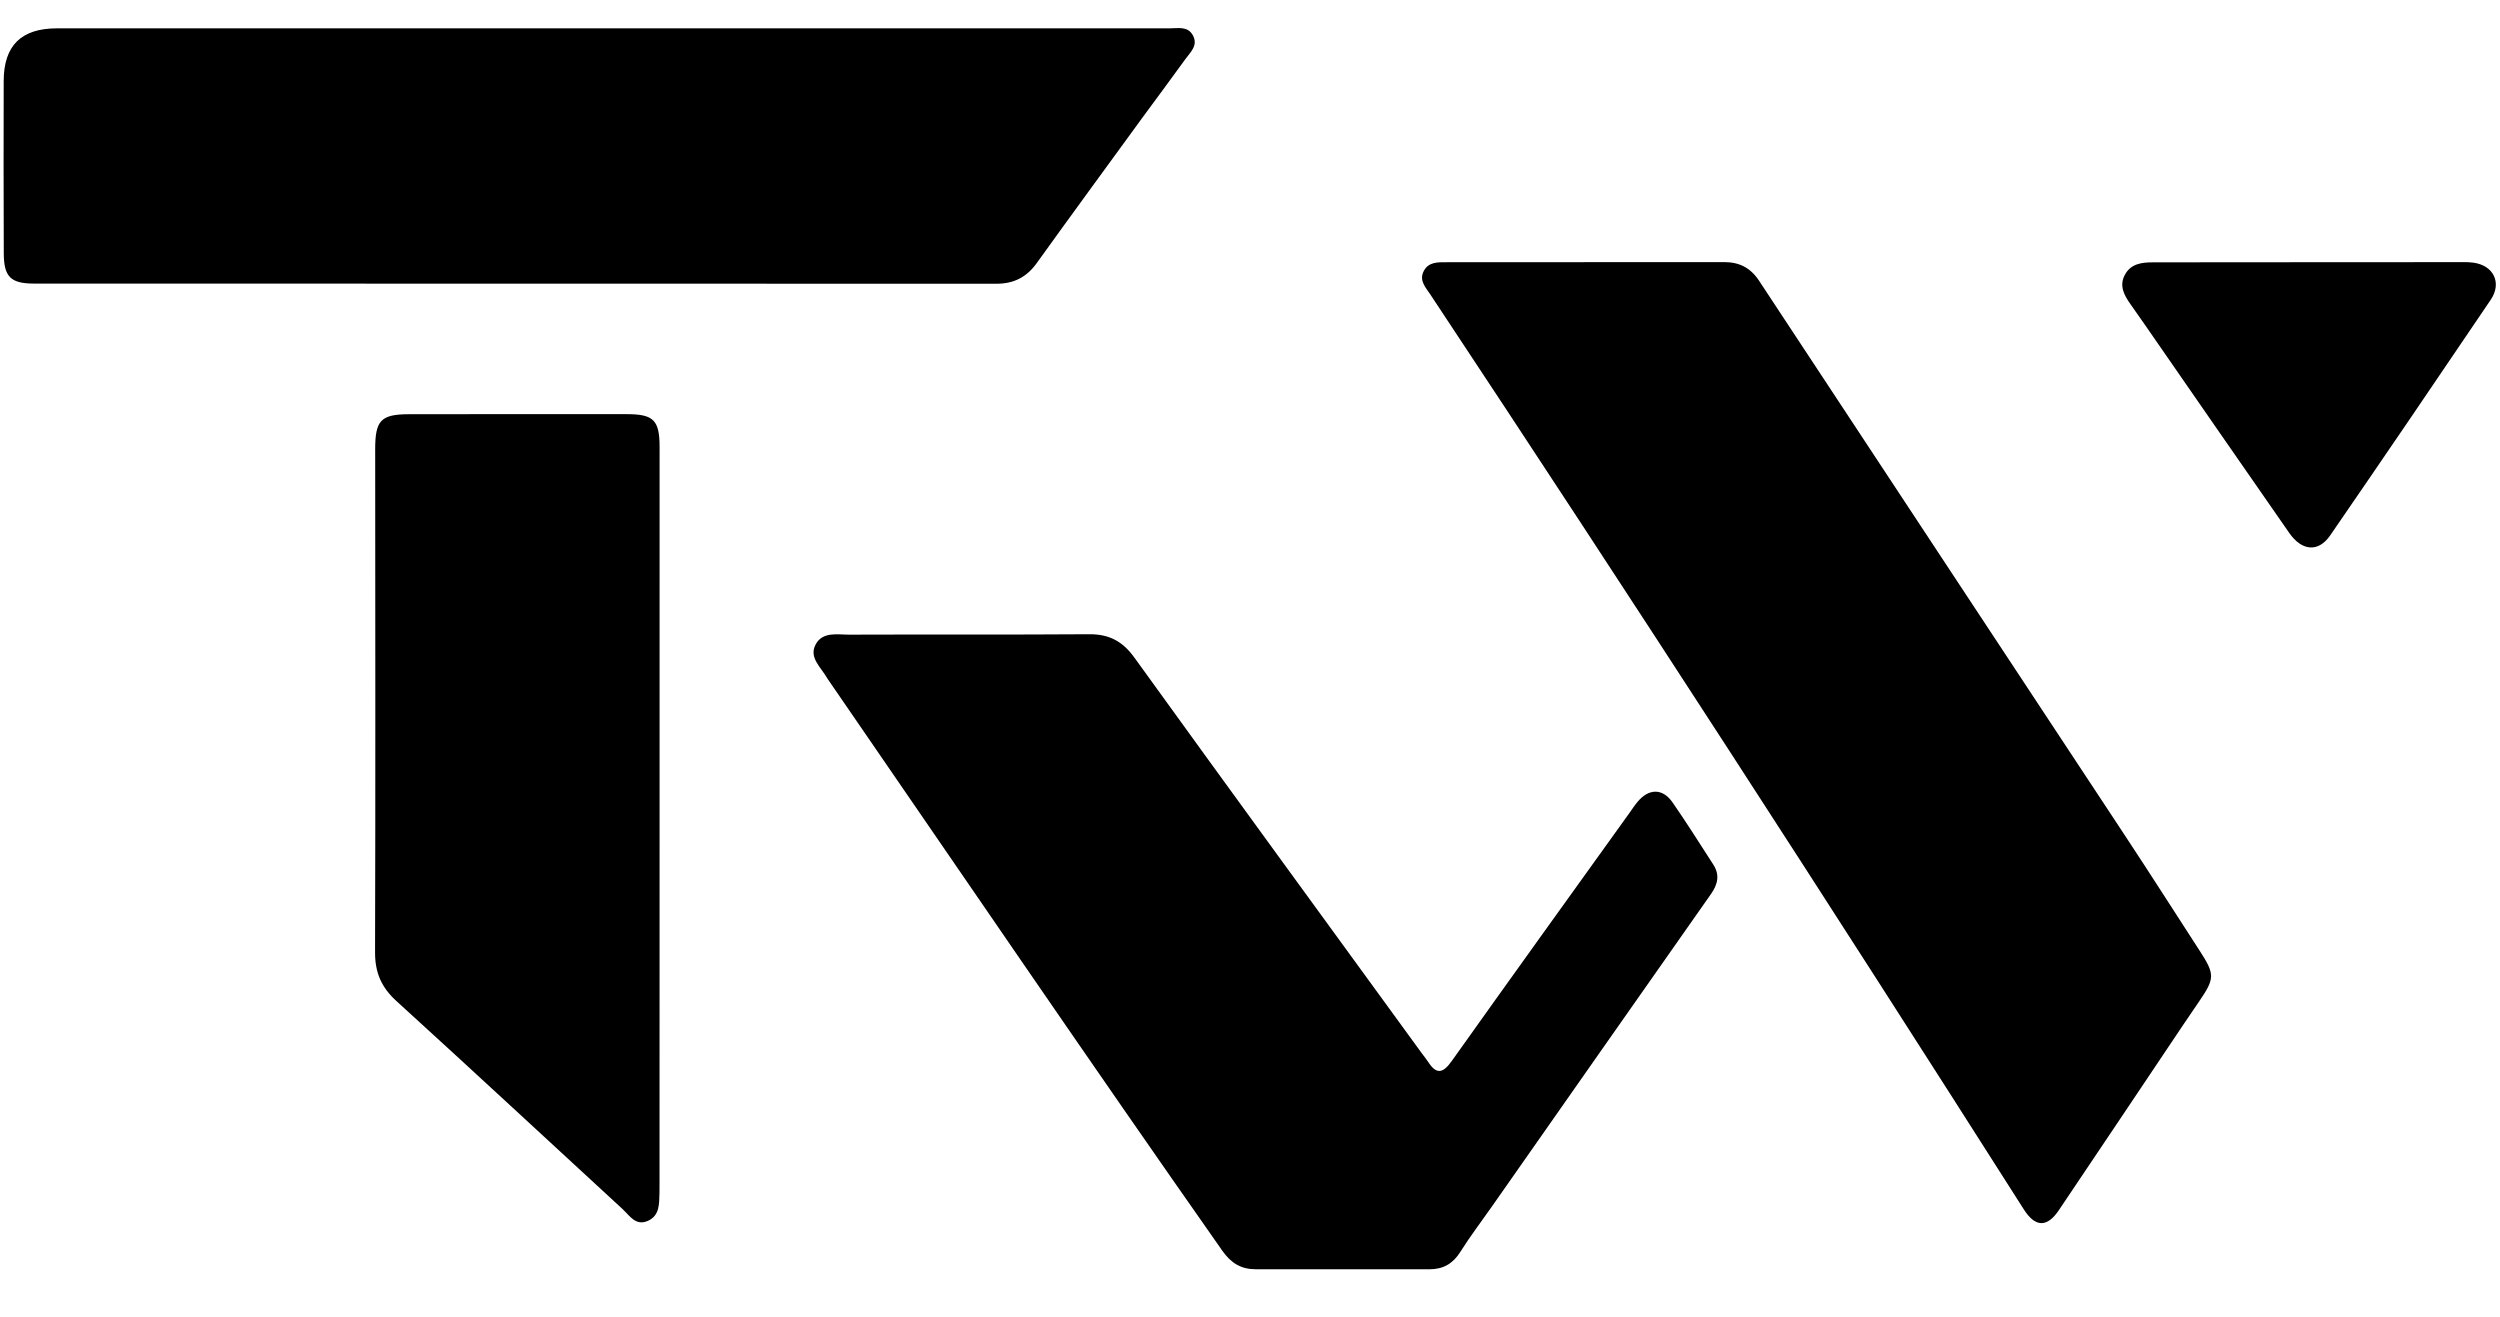
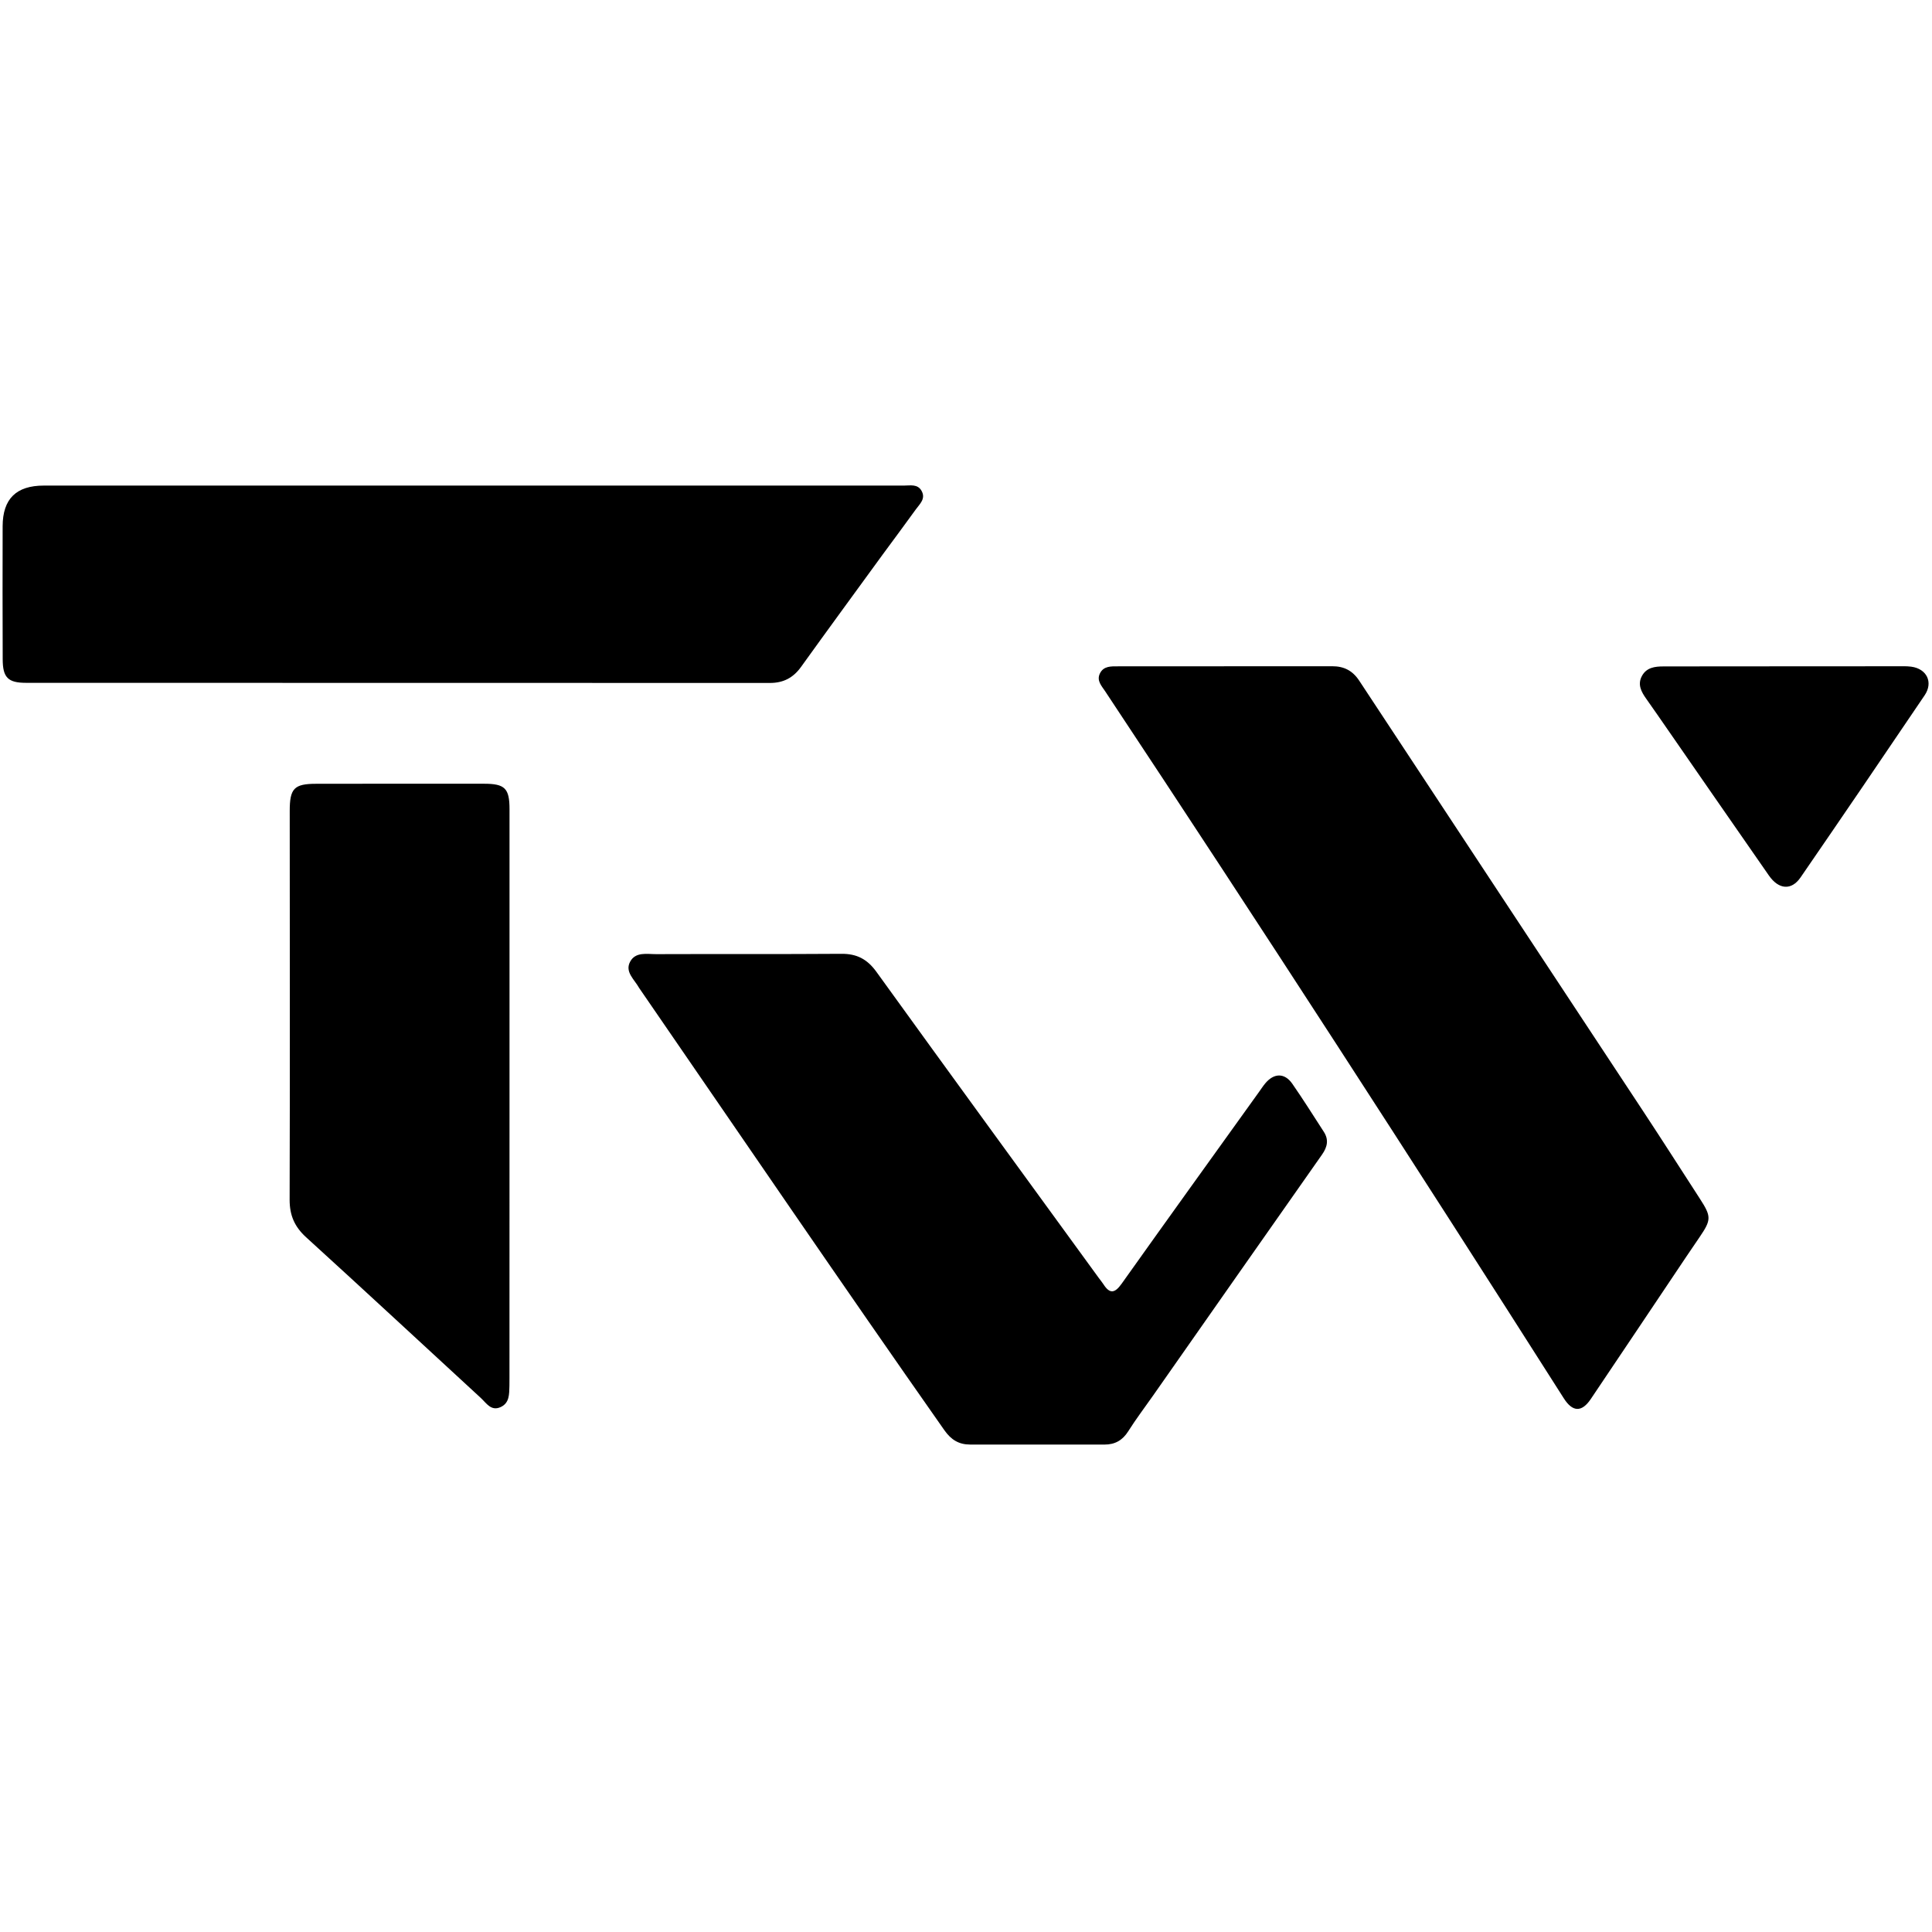
- <svg xmlns="http://www.w3.org/2000/svg" viewBox="175 382.388 906 477.265" width="150" height="79">
+ <svg xmlns="http://www.w3.org/2000/svg" viewBox="175 164.9 906 906.2">
  <g fill="#000000">
    <path d="M 966.066 754.176 C 950.938 776.738 936.074 798.945 921.152 821.113 C 916.906 827.414 912.621 827.258 908.508 820.793 C 837.762 709.617 766.172 598.992 693.375 489.145 C 691.711 486.633 689.285 484.184 690.887 480.832 C 692.605 477.242 696.121 477.441 699.41 477.441 C 732.871 477.43 766.336 477.445 799.797 477.395 C 805.344 477.387 809.395 479.395 812.559 484.199 C 856.75 551.336 901.074 618.387 945.316 685.492 C 954.414 699.285 963.301 713.215 972.281 727.082 C 977.754 735.527 977.742 737.027 972.16 745.203 C 970.203 748.066 968.262 750.941 966.066 754.176 Z M 966.066 754.176" />
    <path d="M 589.074 424.934 C 576.086 442.766 563.305 460.215 550.684 477.77 C 547.031 482.844 542.391 485.242 536.156 485.238 C 419.836 485.195 303.516 485.207 187.191 485.18 C 178.734 485.176 176.289 482.676 176.266 474.164 C 176.203 453.348 176.168 432.535 176.238 411.719 C 176.281 398.898 182.59 392.664 195.559 392.66 C 330.043 392.629 464.527 392.633 599.012 392.66 C 601.965 392.66 605.426 391.805 607.277 395.168 C 609.312 398.863 606.391 401.297 604.543 403.859 C 599.531 410.809 594.414 417.68 589.074 424.934 Z M 589.074 424.934" />
    <path d="M 474.848 628.391 C 472.512 624.215 467.984 620.789 470.566 615.973 C 473.105 611.246 478.457 612.453 482.793 612.438 C 511.762 612.324 540.73 612.496 569.695 612.285 C 576.91 612.234 581.797 614.805 586.082 620.738 C 620.691 668.703 655.566 716.473 690.363 764.301 C 691.082 765.293 691.887 766.227 692.547 767.254 C 695.523 771.898 697.891 771.543 701.078 767.059 C 722.461 736.969 744.047 707.023 765.566 677.031 C 766.516 675.703 767.406 674.328 768.449 673.074 C 772.535 668.148 777.539 668.043 781.137 673.211 C 786.262 680.574 791.016 688.191 795.902 695.719 C 798.348 699.48 797.605 702.883 795.102 706.445 C 768.598 744.152 742.176 781.914 715.73 819.66 C 711.867 825.172 707.785 830.543 704.203 836.23 C 701.52 840.48 697.977 842.473 693.09 842.473 C 672.078 842.461 651.066 842.461 630.055 842.465 C 624.754 842.469 621.117 840.242 617.945 835.727 C 569.789 767.109 522.625 697.812 474.848 628.391 Z M 474.848 628.391" />
    <path d="M 413.984 689.453 C 413.977 730.449 413.973 770.832 413.965 811.215 C 413.965 812.438 413.984 813.664 413.945 814.883 C 413.82 818.777 414.047 823.02 409.73 824.93 C 405.312 826.891 403.113 822.996 400.527 820.613 C 373.219 795.484 346.031 770.219 318.586 745.238 C 313.164 740.301 310.832 734.949 310.852 727.605 C 311.027 666.828 310.922 606.051 310.898 545.277 C 310.895 534.727 312.953 532.547 323.219 532.535 C 349.527 532.504 375.84 532.48 402.148 532.512 C 411.828 532.523 413.984 534.688 413.988 544.445 C 414.012 592.578 413.988 640.711 413.984 689.453 Z M 413.984 689.453" />
    <path d="M 985.812 477.453 C 1012.523 477.438 1038.625 477.414 1064.727 477.41 C 1066.969 477.41 1069.238 477.309 1071.449 477.602 C 1078.75 478.57 1081.883 484.914 1077.742 491.043 C 1058.453 519.59 1039.07 548.07 1019.547 576.457 C 1015.289 582.648 1009.324 582.199 1004.707 575.57 C 987.223 550.477 969.848 525.312 952.426 500.176 C 950.684 497.664 948.934 495.156 947.164 492.66 C 944.84 489.383 942.961 485.941 945.164 481.922 C 947.328 477.977 951.215 477.488 955.223 477.484 C 965.215 477.477 975.207 477.465 985.812 477.453 Z M 985.812 477.453" />
  </g>
</svg>
